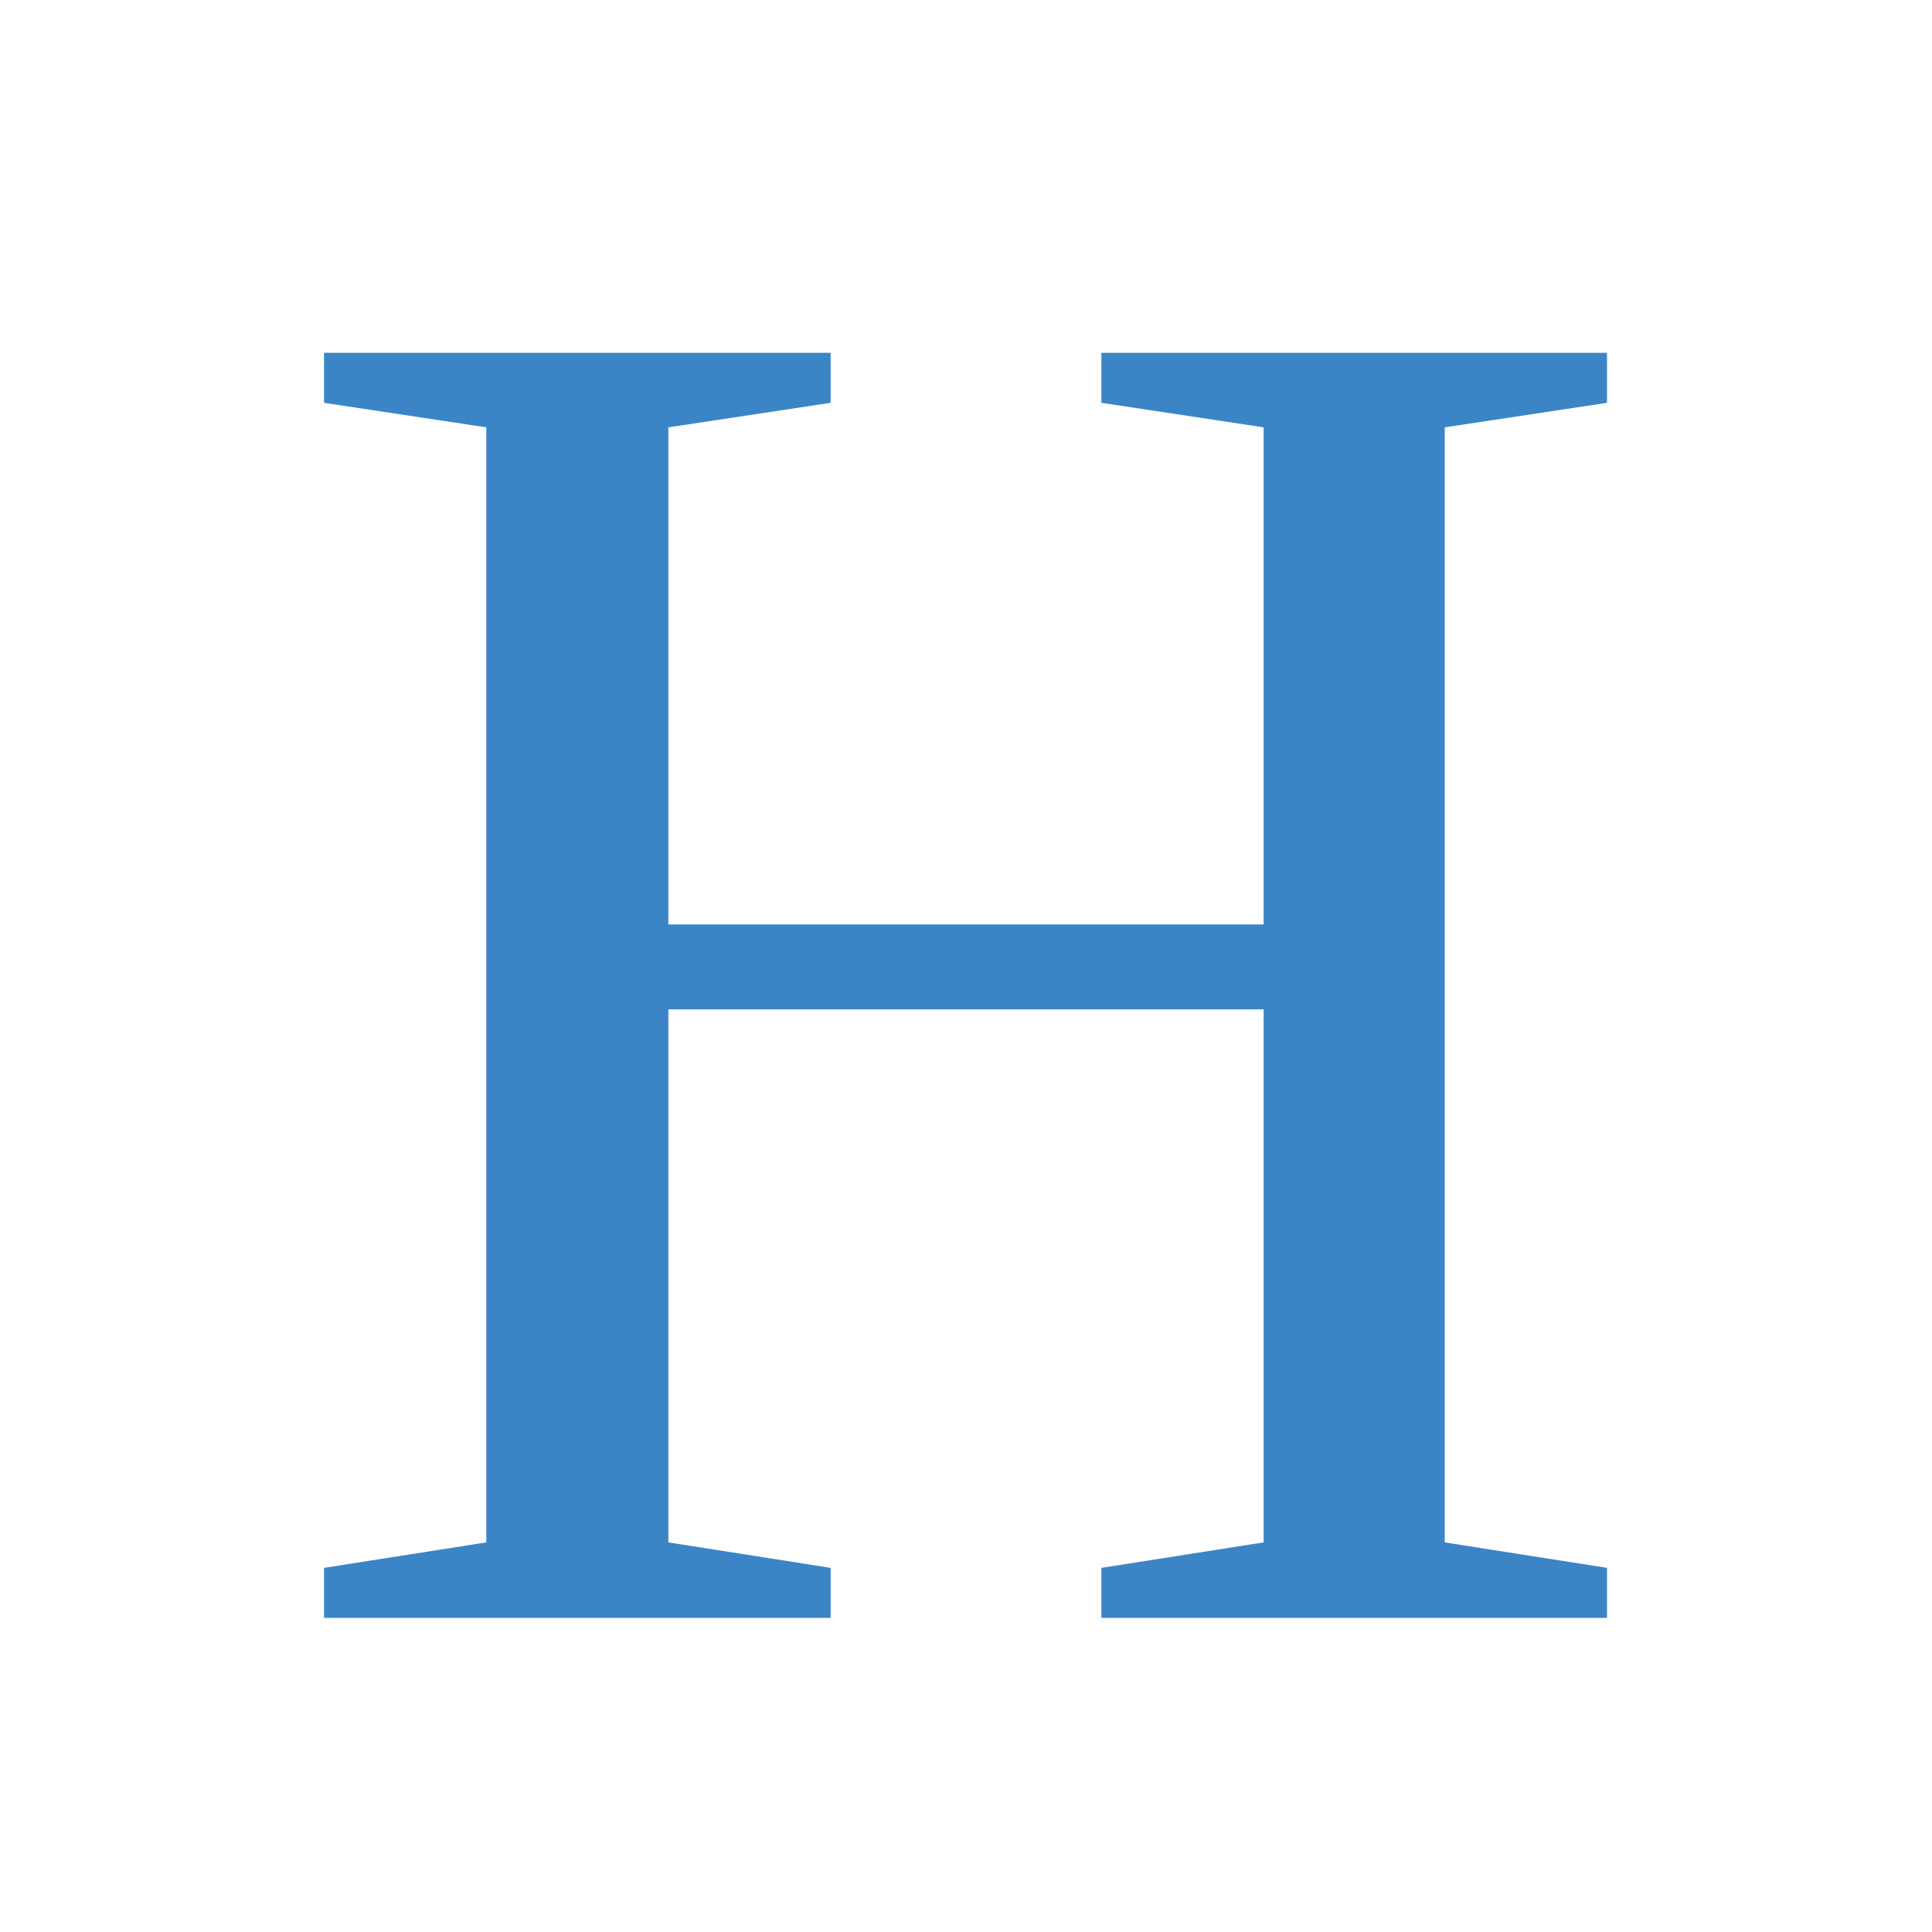
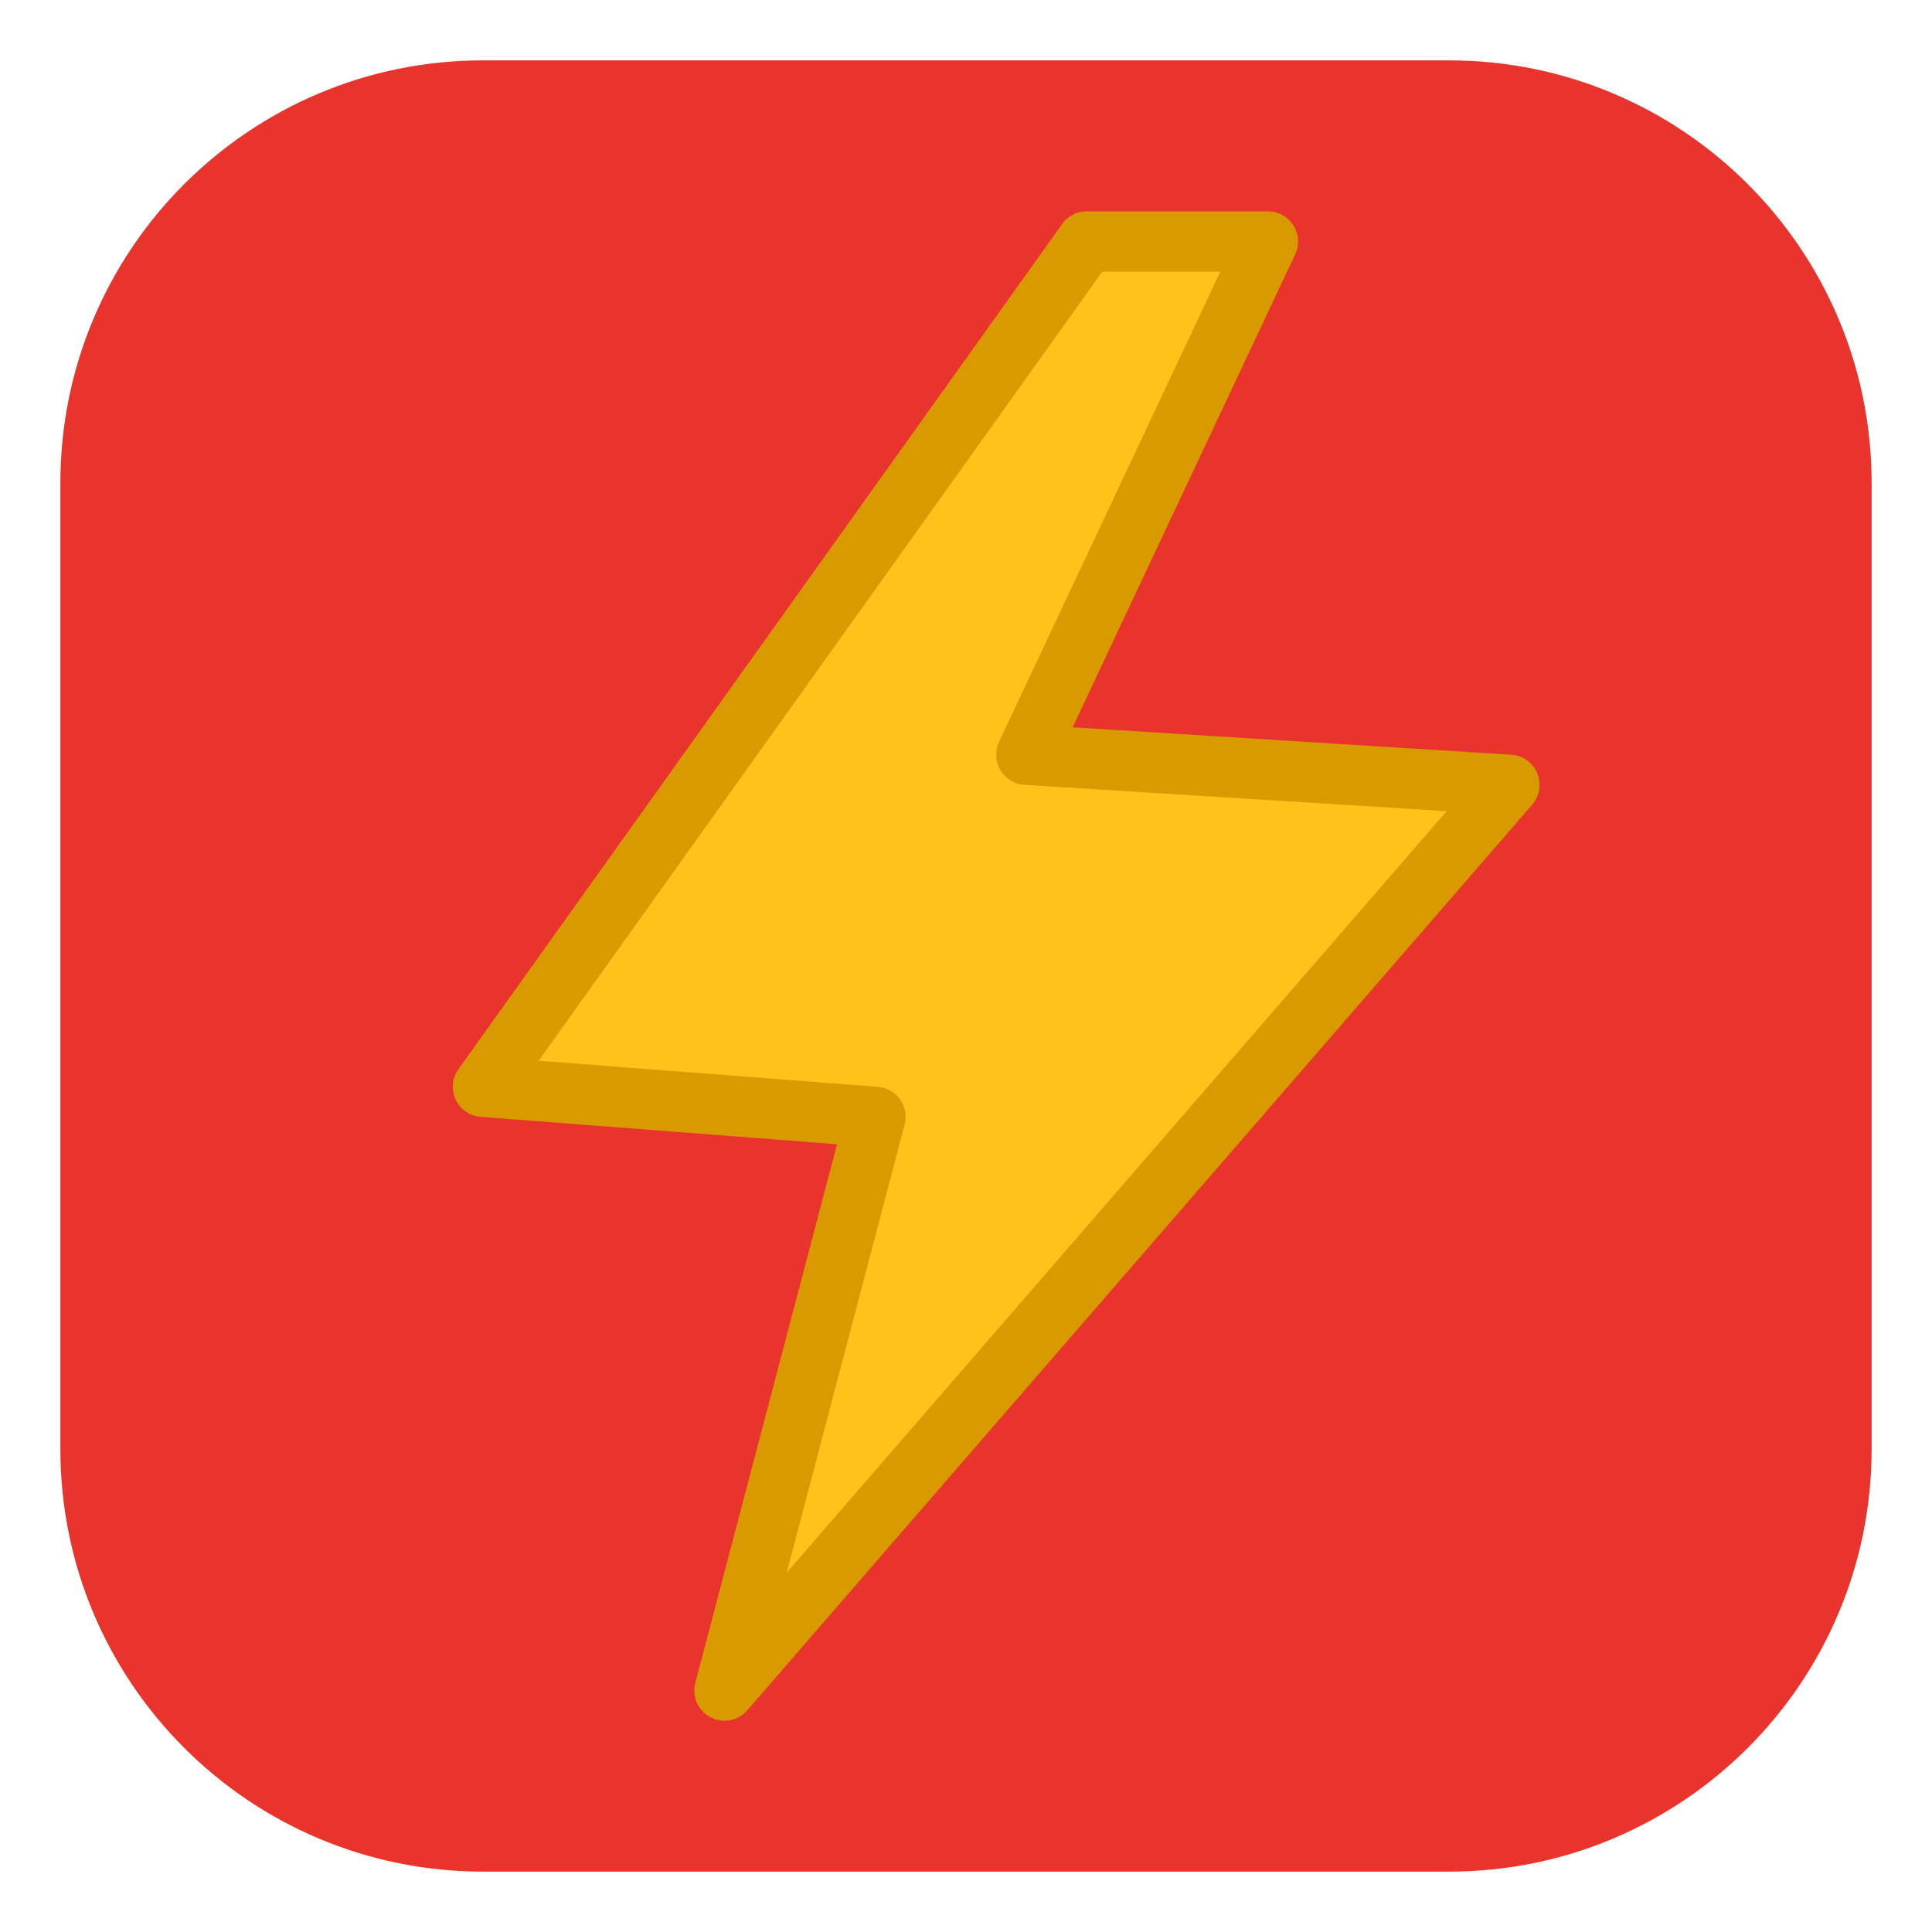
<svg xmlns="http://www.w3.org/2000/svg" viewBox="0 0 64 64">
-   <text x="32" y="32" text-anchor="middle" dominant-baseline="central" font-family="Georgia, 'Times New Roman', serif" font-weight="400" font-size="64" fill="#3b85c7">H</text>
+   <rect x="2" y="2" width="60" height="60" rx="14" fill="#e8342c" />
+   <path d="M36 8 L16 36 L29 37 L24 56 L50 26 L34 25 L42 8 Z" fill="#ffc21a" stroke="#d99a00" stroke-width="2" stroke-linejoin="round" />
</svg>
